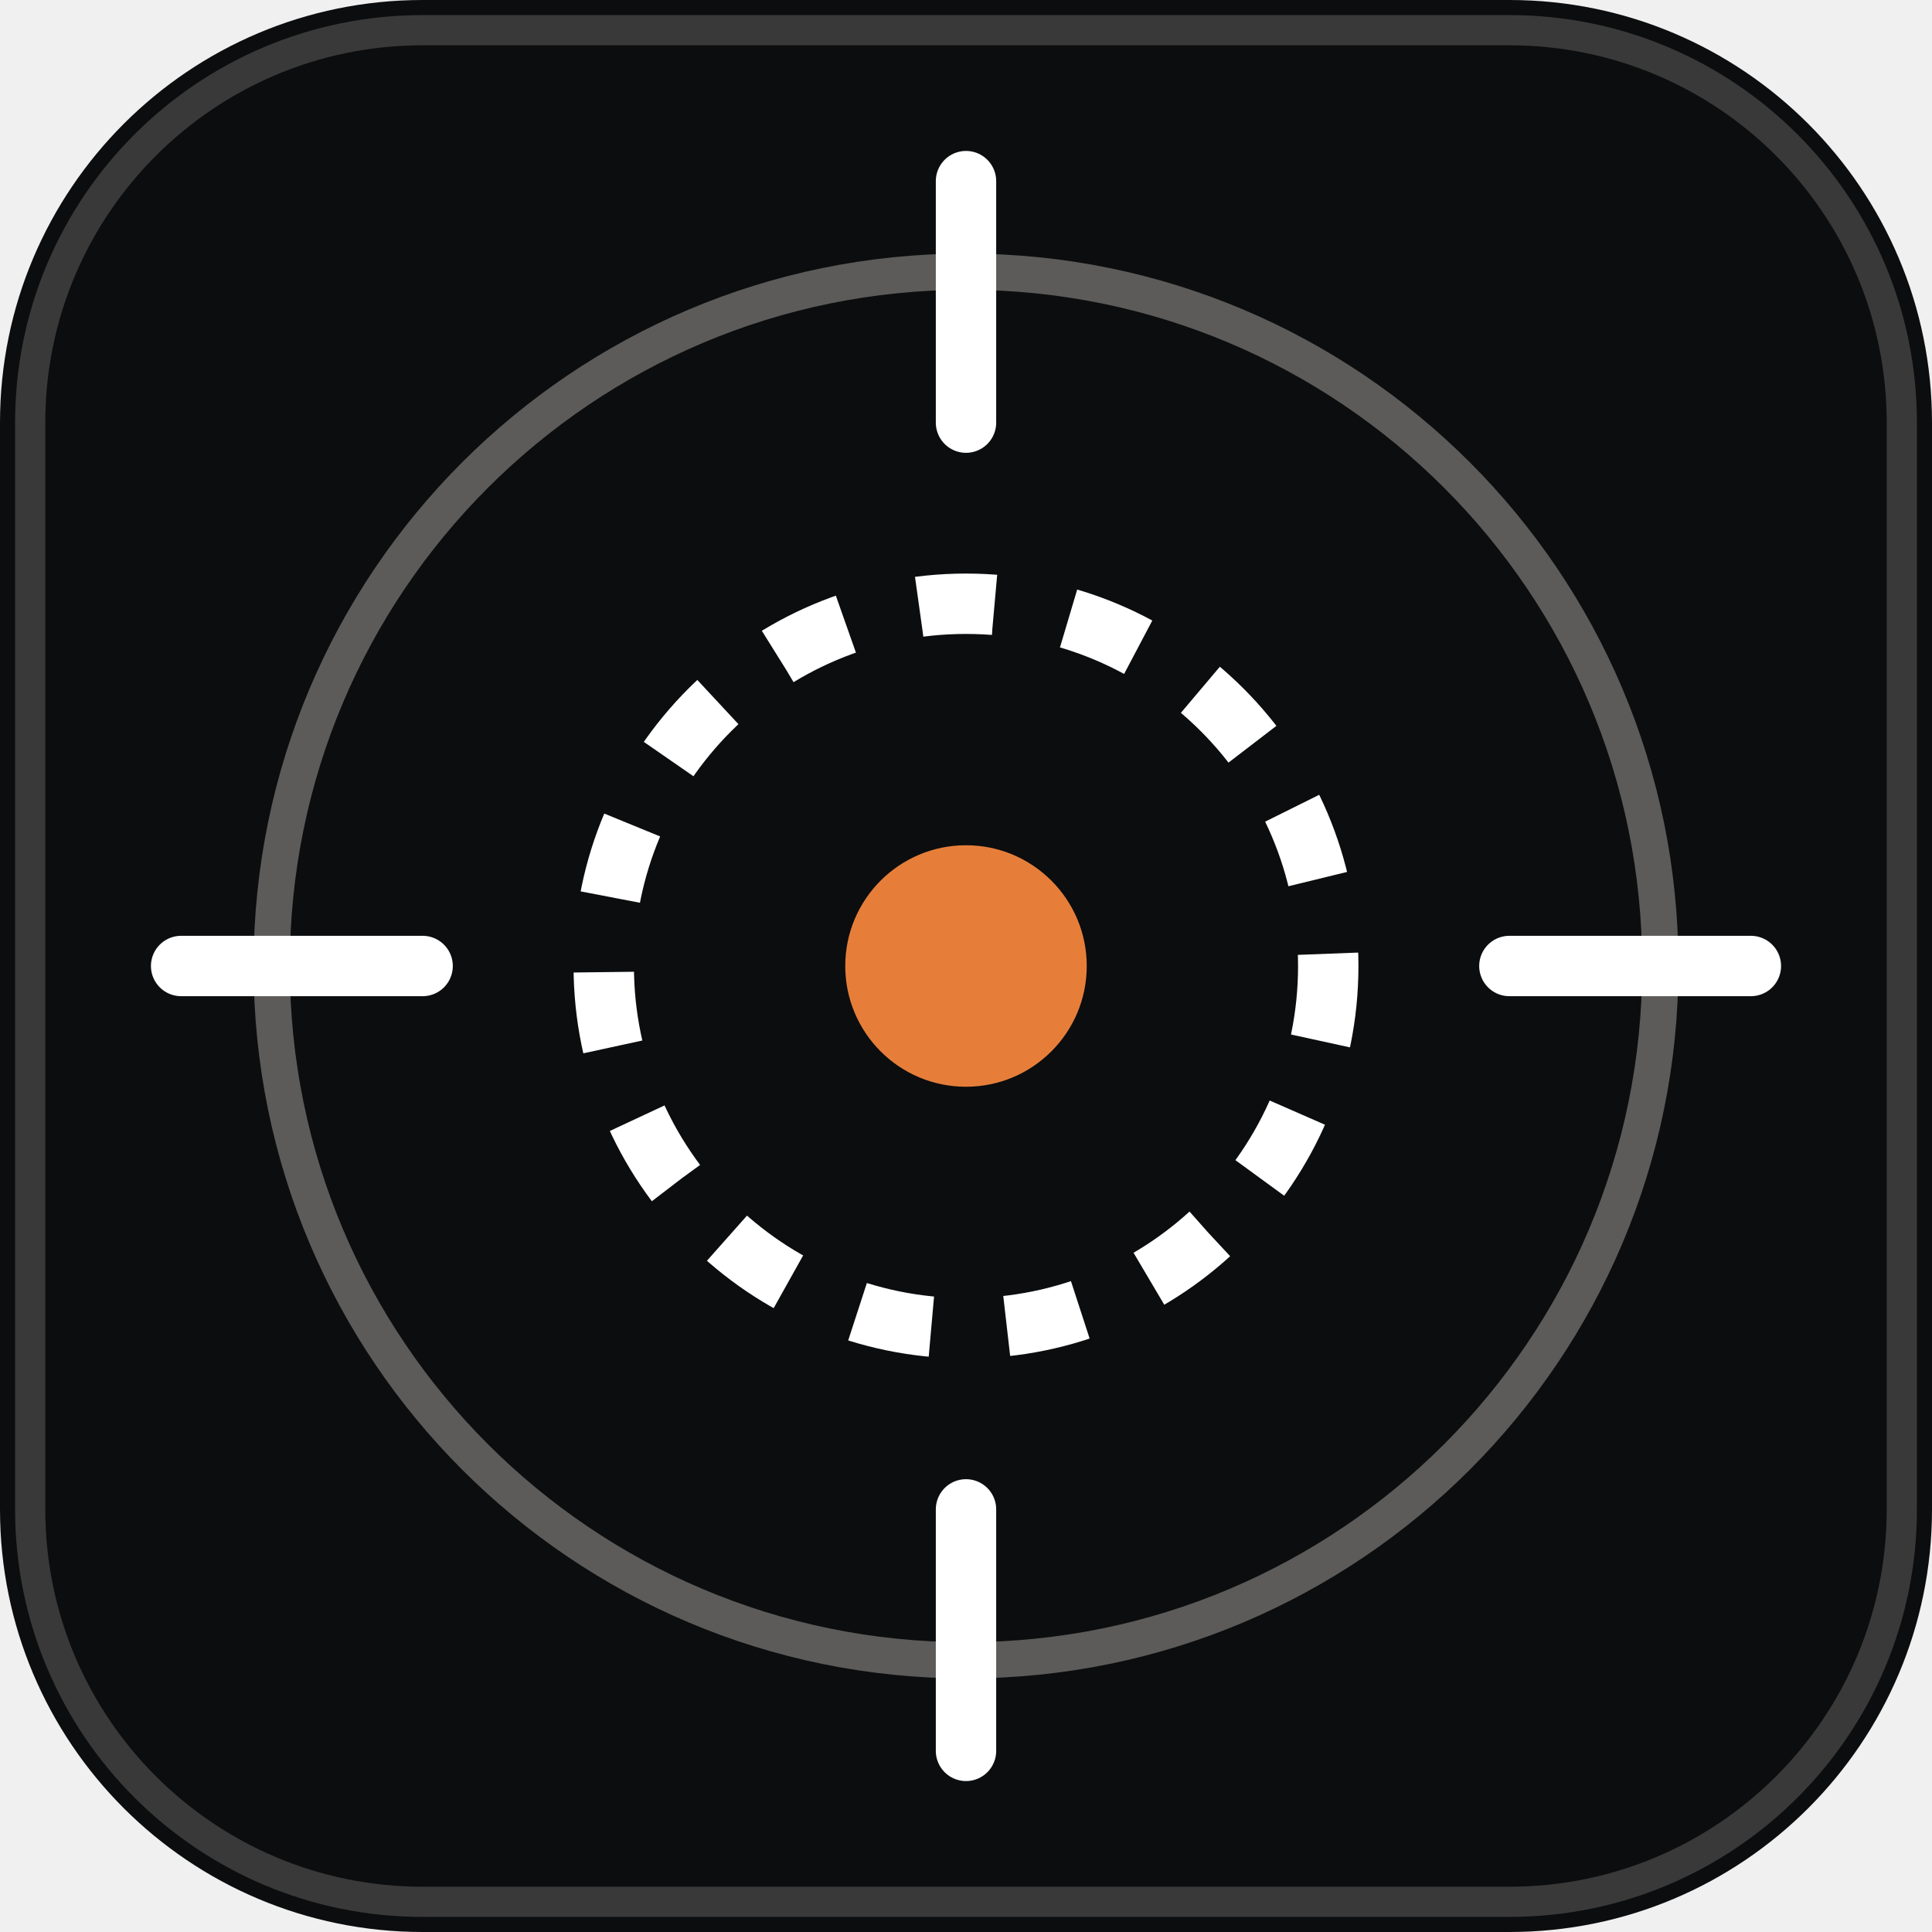
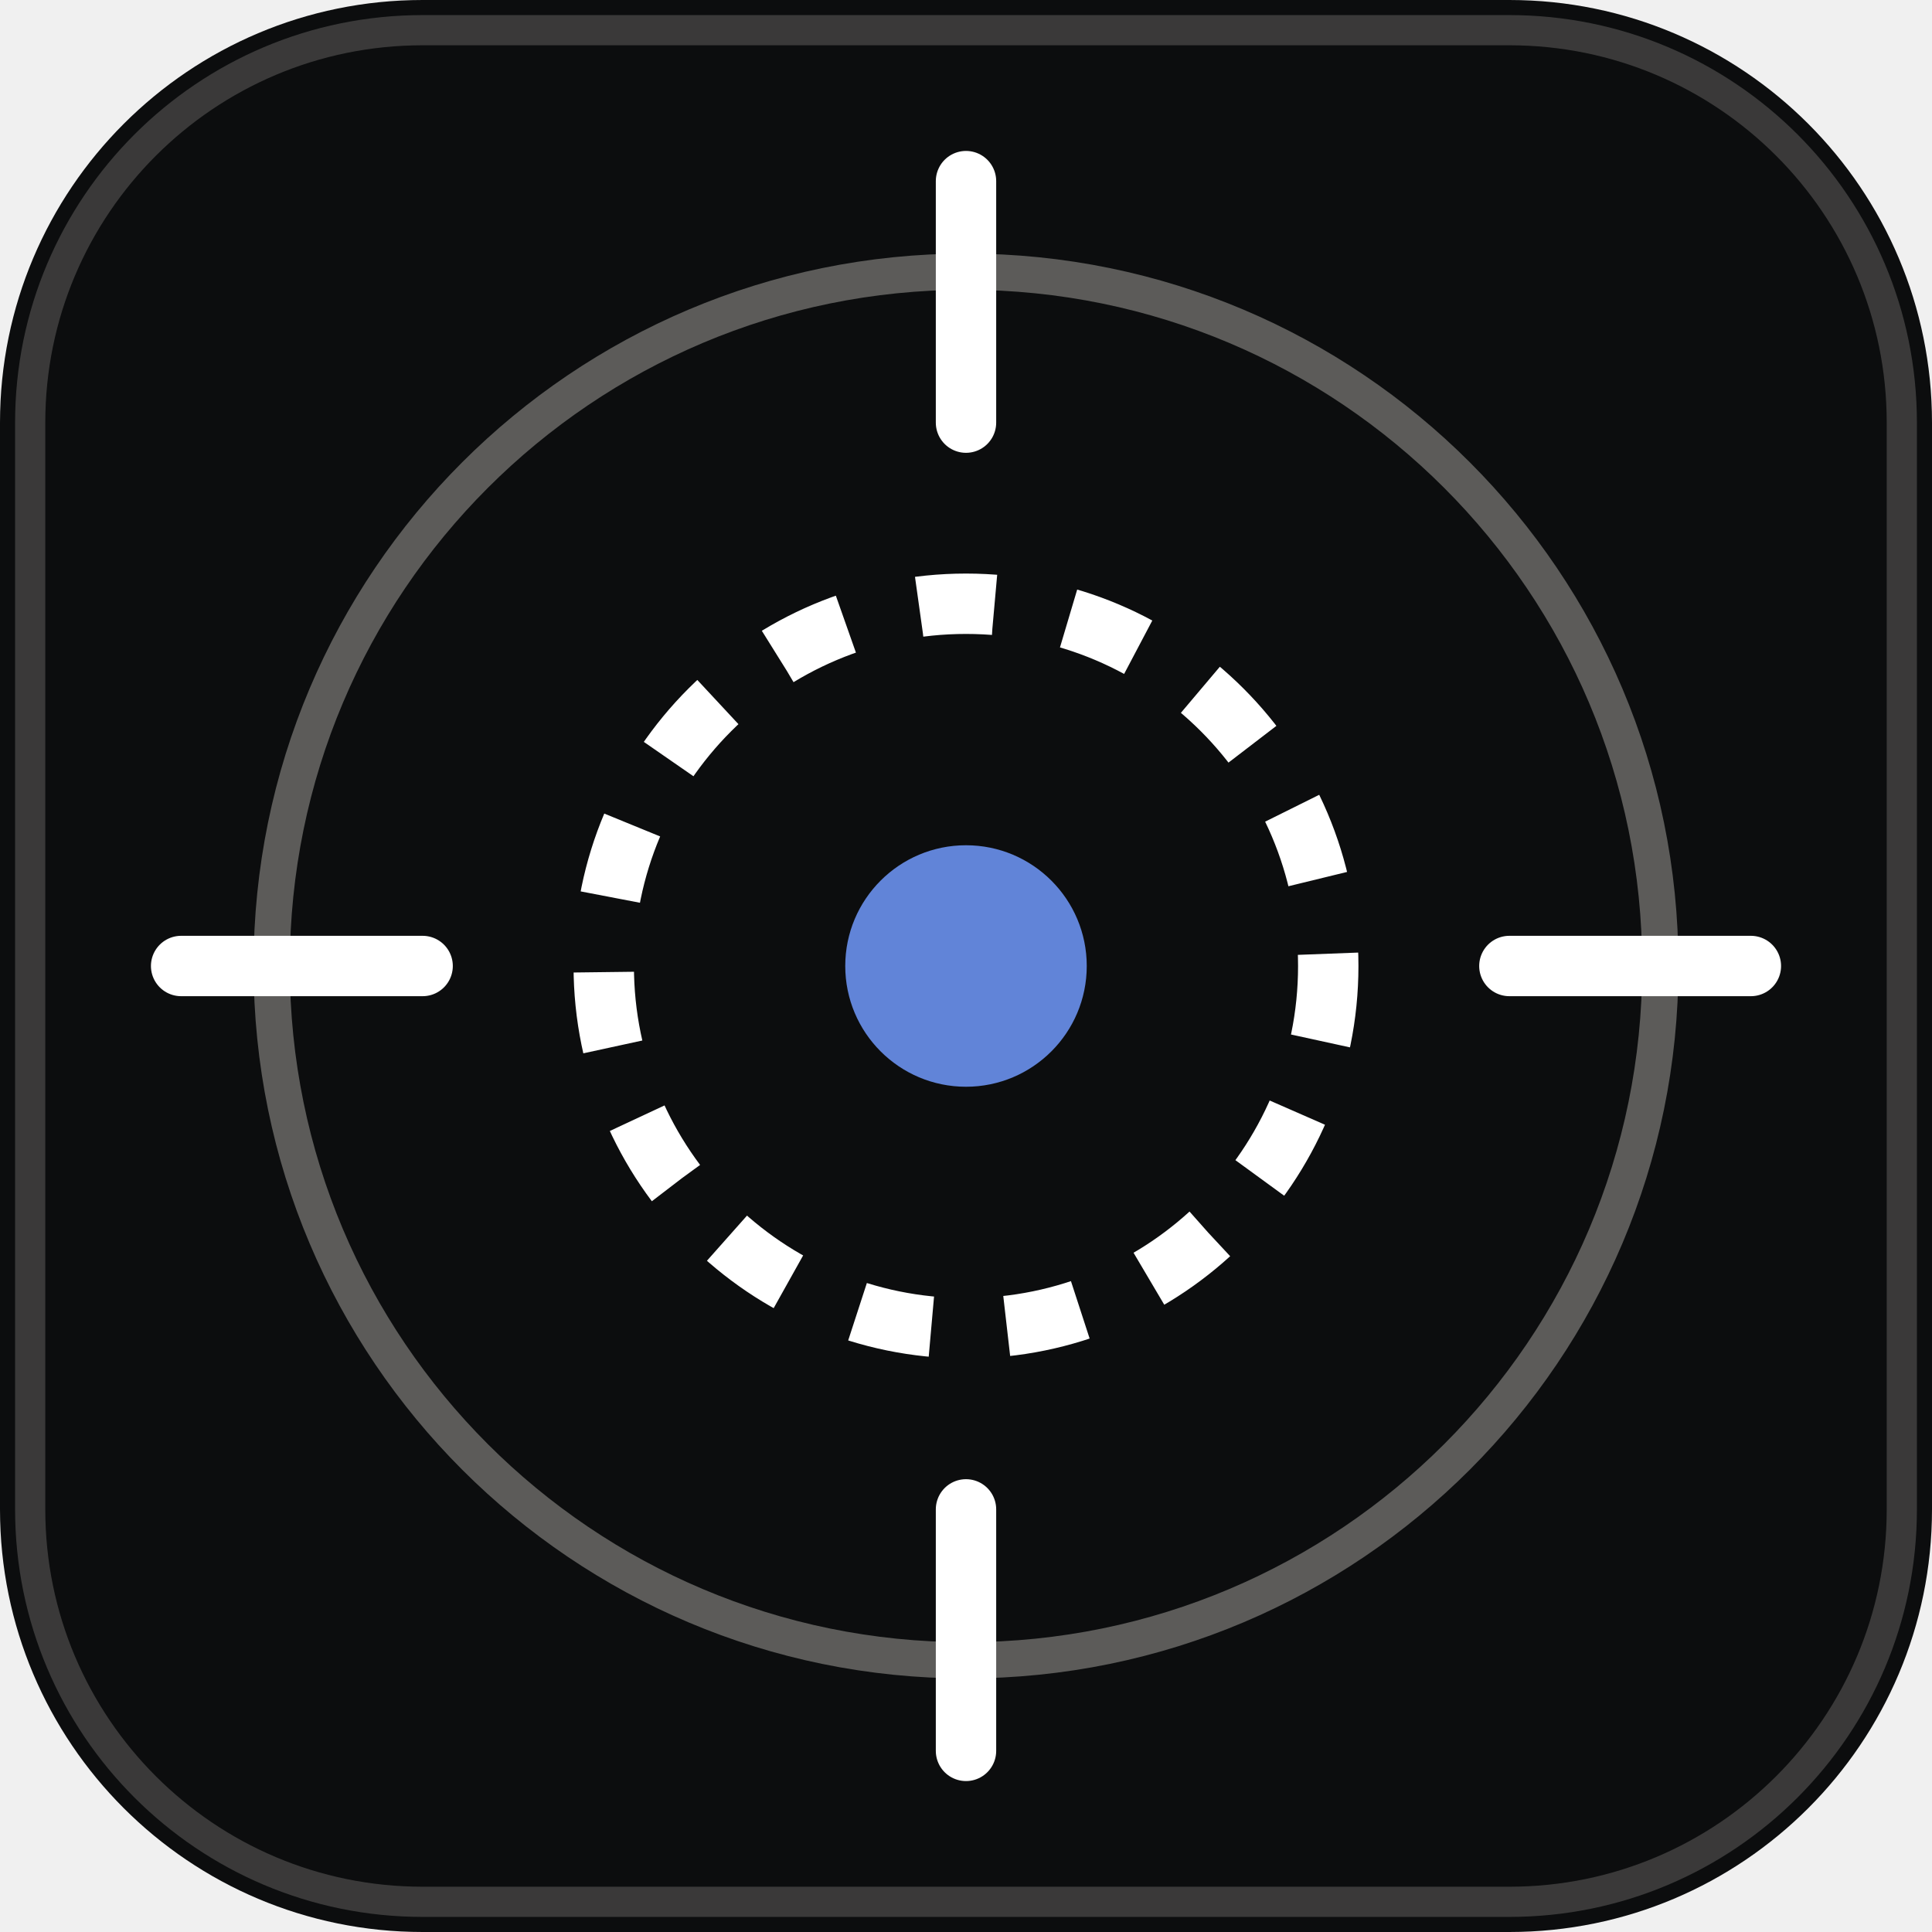
<svg xmlns="http://www.w3.org/2000/svg" viewBox="0 0 64 64" width="100%" height="100%">
  <style>
    .vf-bg { fill: #0c0d0e; rx: 14px; }
    .vf-border { stroke: rgba(240, 237, 230, 0.2); stroke-width: 1px; fill: none; }
    .vf-guide { stroke: #f0ede6; opacity: 0.35; }
    .vf-reticle { stroke: #ffffff; }
-     .vf-dot { fill: #e67e3a; }
+     .vf-dot { fill: #6184D8; }
    
    @media (prefers-color-scheme: light) {
      .vf-bg { fill: #151618; }
      .vf-border { stroke: rgba(255, 255, 255, 0.2); }
      .vf-guide { stroke: #faf8f5; opacity: 0.35; }
      .vf-reticle { stroke: #ffffff; }
-       .vf-dot { fill: #d96b27; }
+       .vf-dot { fill: #6184D8; }
    }
  </style>
  <rect width="64" height="64" class="vf-bg" />
  <rect width="62" height="62" x="1" y="1" rx="13" class="vf-border" />
  <g>
    <circle cx="32" cy="32" r="23" stroke-width="1.2" fill="none" class="vf-guide" />
    <g stroke-width="2" stroke-linecap="round" class="vf-reticle">
      <line x1="32" y1="6" x2="32" y2="14" />
      <line x1="32" y1="50" x2="32" y2="58" />
      <line x1="6" y1="32" x2="14" y2="32" />
      <line x1="50" y1="32" x2="58" y2="32" />
    </g>
    <circle cx="32" cy="32" r="12" stroke-width="2" fill="none" stroke-dasharray="2.5 2.5" class="vf-reticle" />
    <circle cx="32" cy="32" r="4" class="vf-dot" />
  </g>
</svg>
